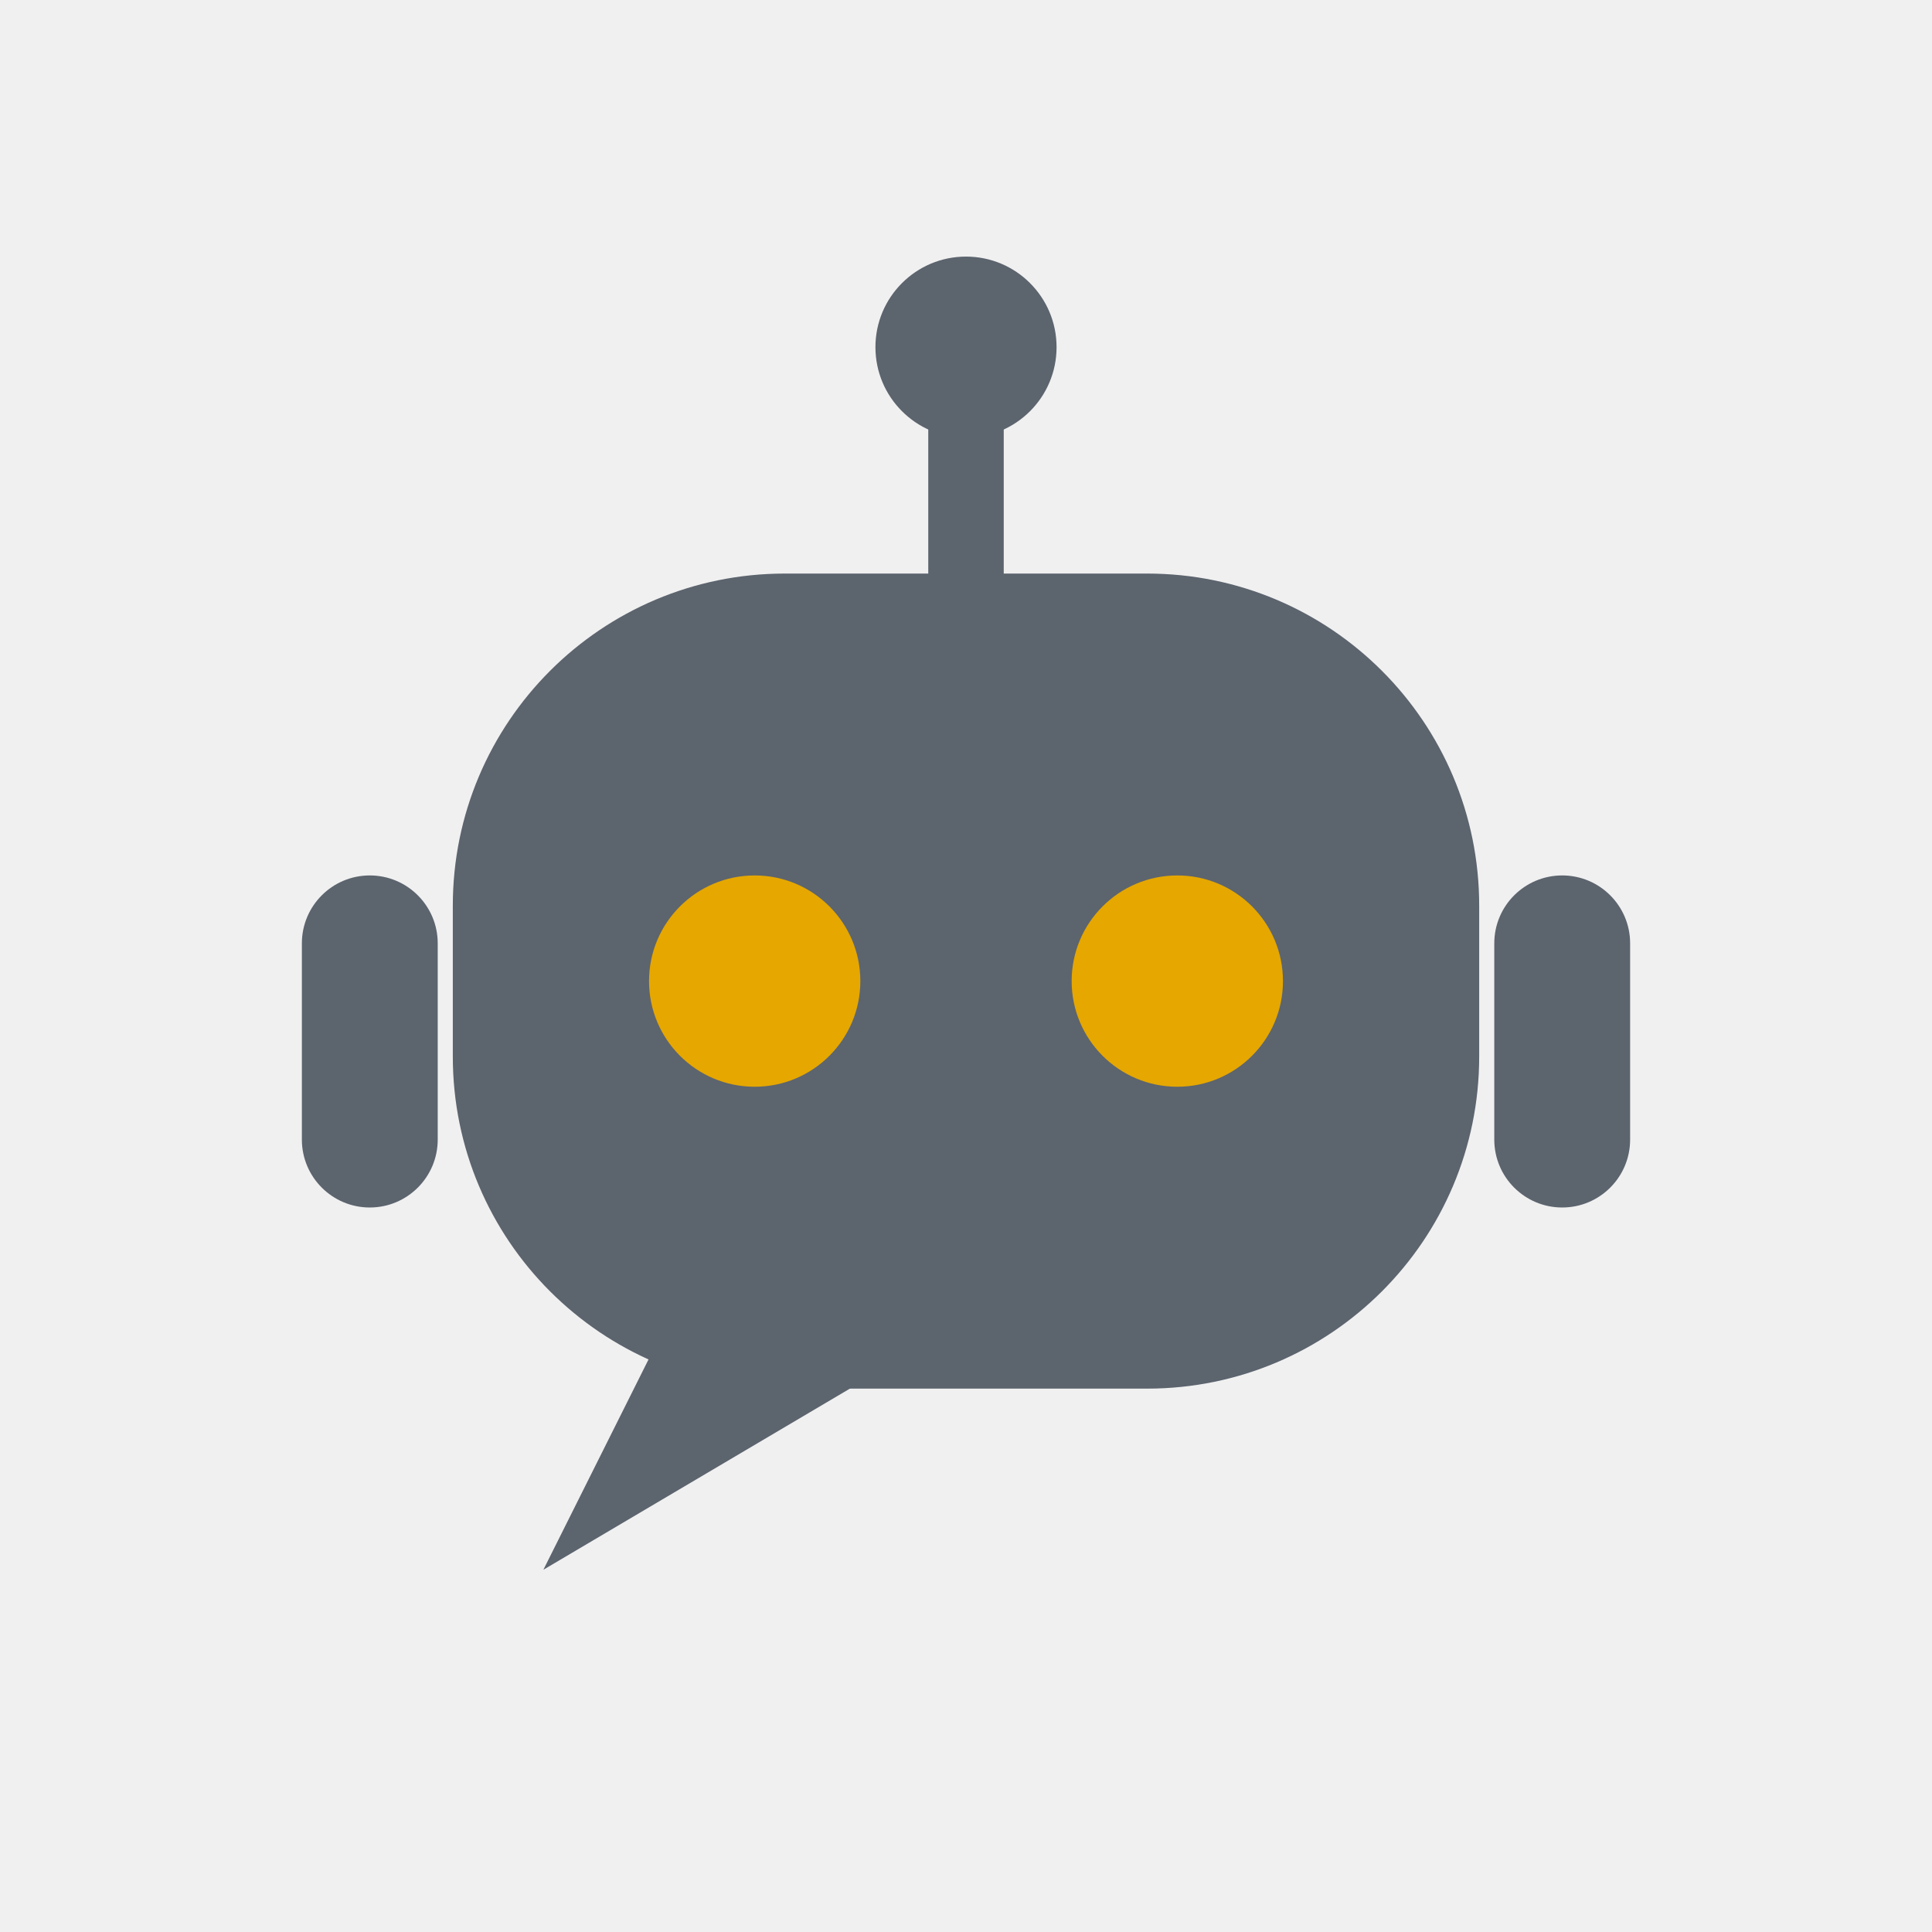
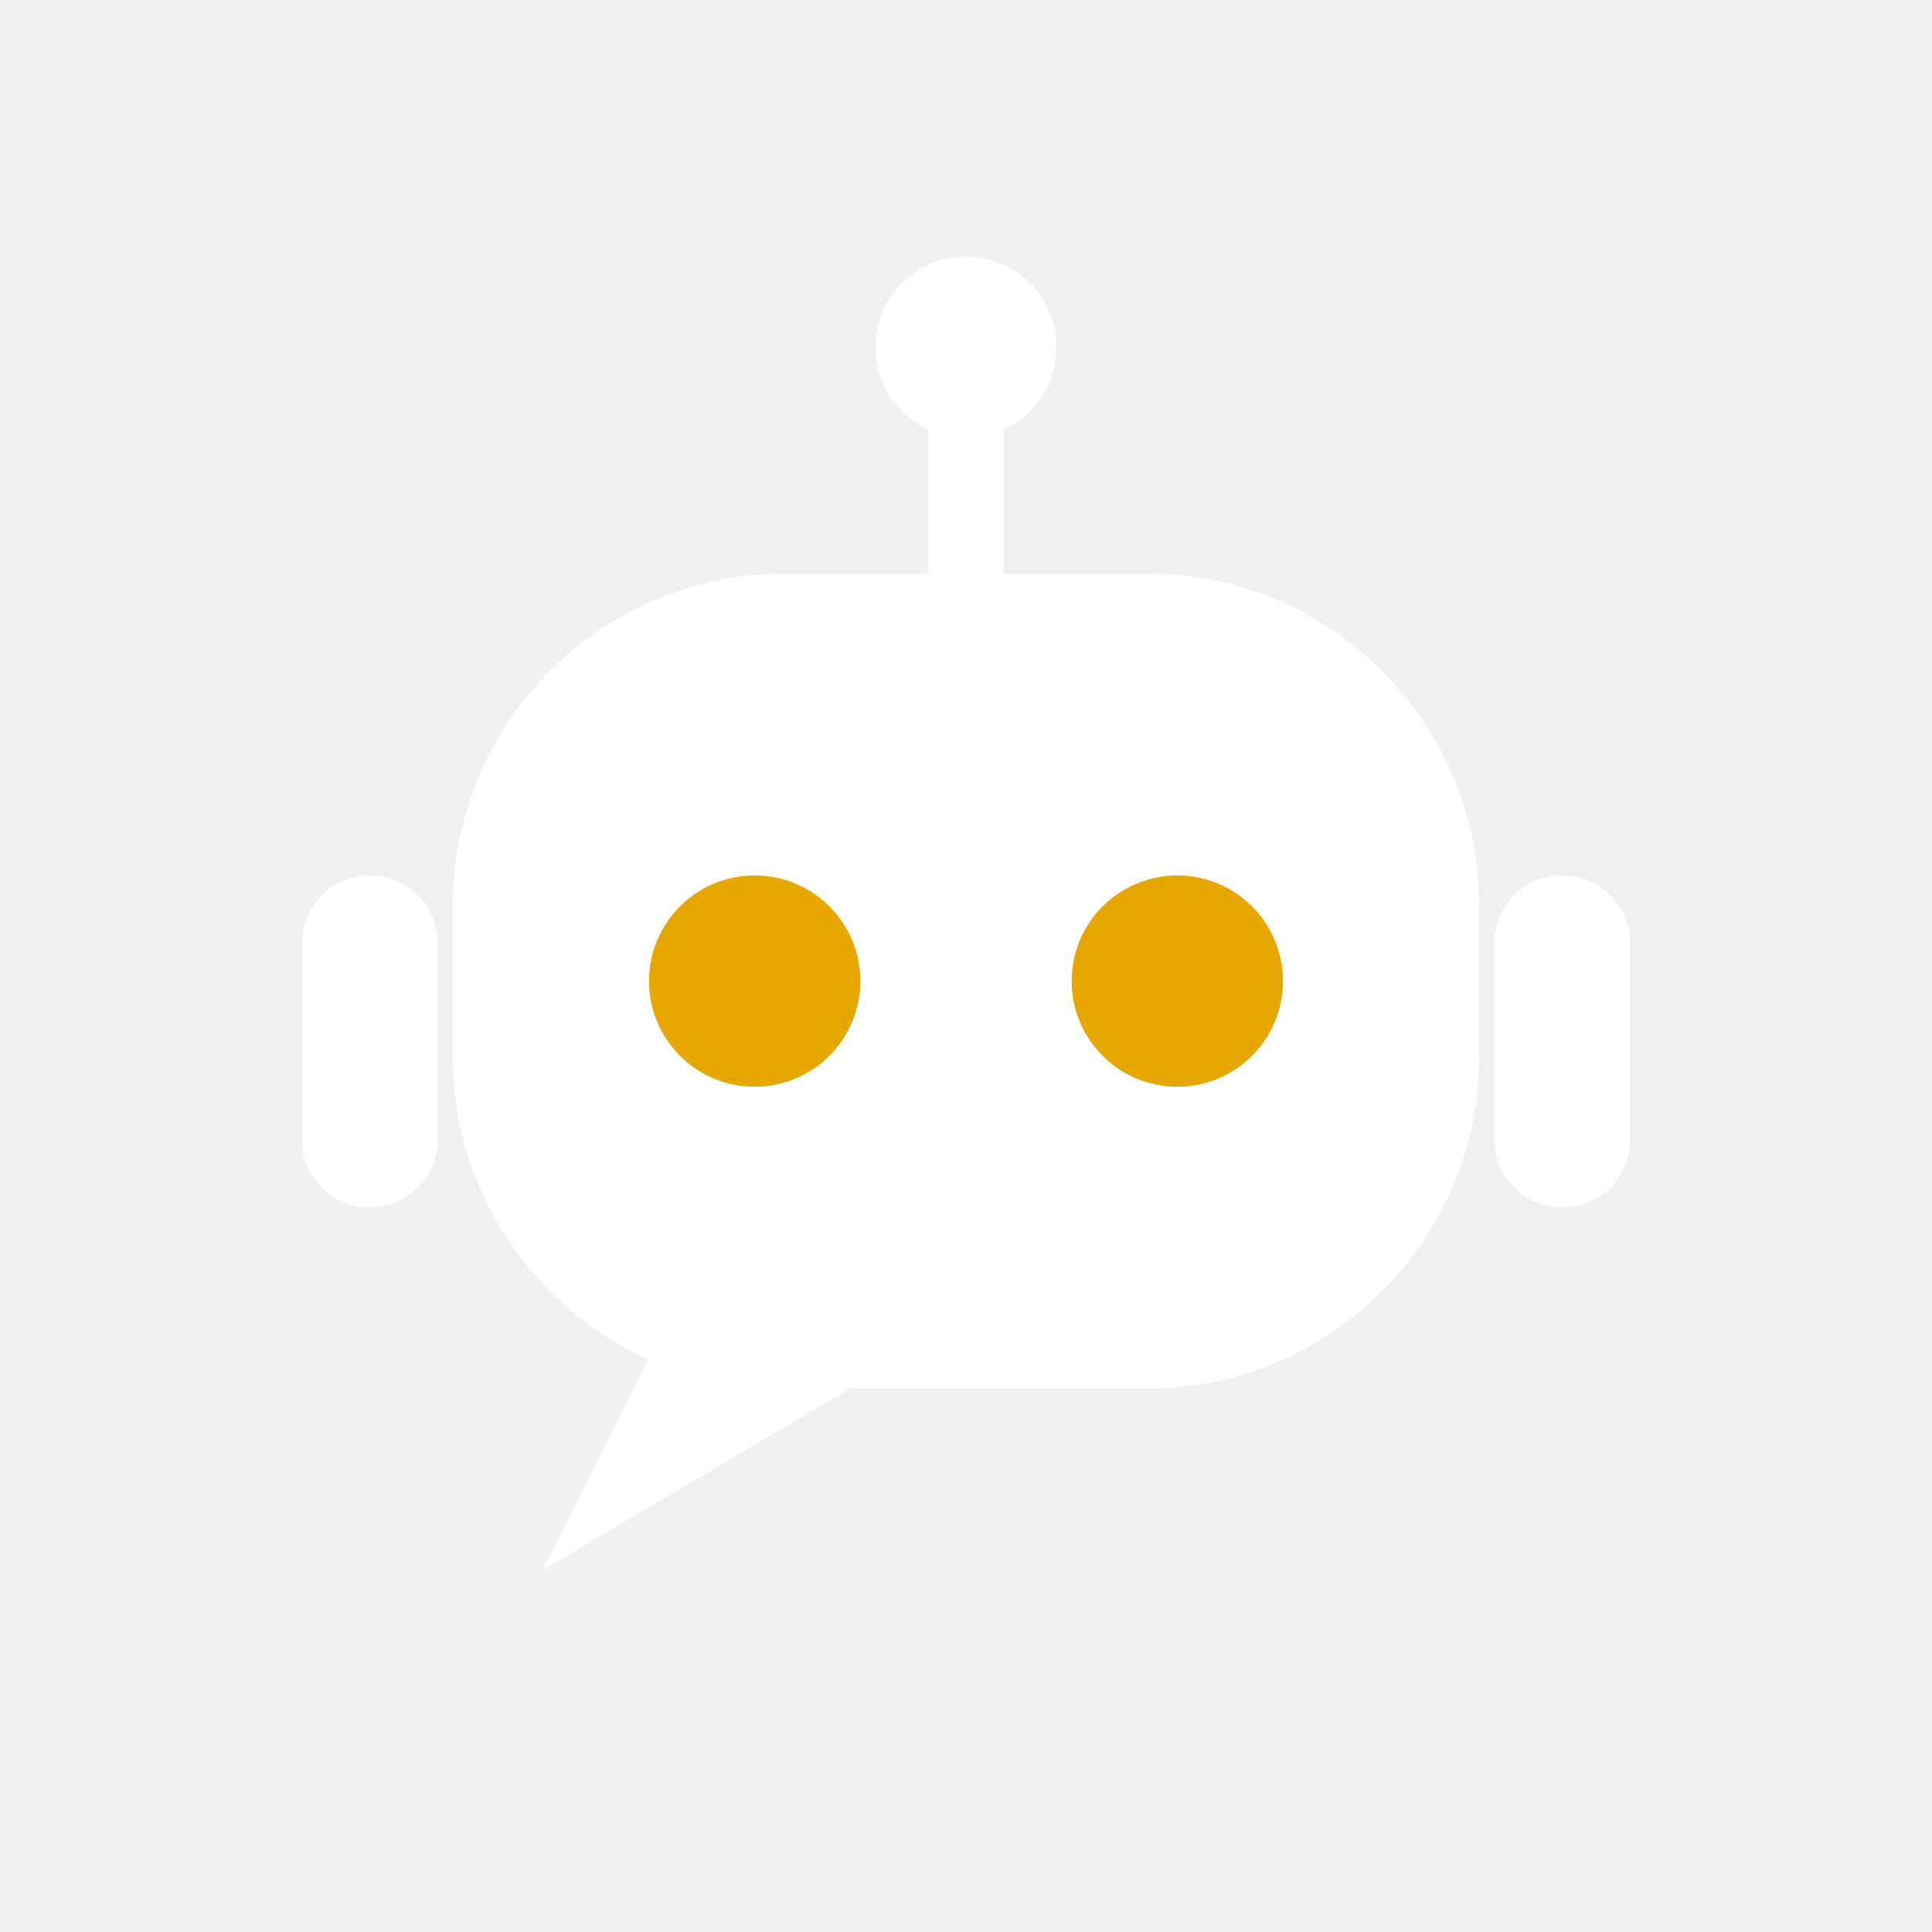
<svg xmlns="http://www.w3.org/2000/svg" viewBox="0 0 128 128" width="128" height="128">
-   <line x1="64" y1="26" x2="64" y2="38" stroke="#5C646E" stroke-width="5" stroke-linecap="round" />
-   <circle cx="64" cy="23" r="6" fill="#5C646E" />
-   <rect x="20" y="58" width="9" height="22" rx="4.5" fill="#5C646E" />
-   <rect x="99" y="58" width="9" height="22" rx="4.5" fill="#5C646E" />
-   <rect x="30" y="38" width="68" height="54" rx="22" fill="#5C646E" />
+   <line x1="64" y1="26" x2="64" y2="38" stroke="#FFFFFF" stroke-width="5" stroke-linecap="round" />
+   <circle cx="64" cy="23" r="6" fill="#FFFFFF" />
+   <rect x="20" y="58" width="9" height="22" rx="4.5" fill="#FFFFFF" />
+   <rect x="99" y="58" width="9" height="22" rx="4.5" fill="#FFFFFF" />
+   <rect x="30" y="38" width="68" height="54" rx="22" fill="#FFFFFF" />
  <circle cx="50" cy="65" r="7" fill="#E5A700" />
  <circle cx="78" cy="65" r="7" fill="#E5A700" />
-   <path d="M44 88 L36 104 L58 91 Z" fill="#5C646E" />
+   <path d="M44 88 L36 104 L58 91 Z" fill="#FFFFFF" />
</svg>
